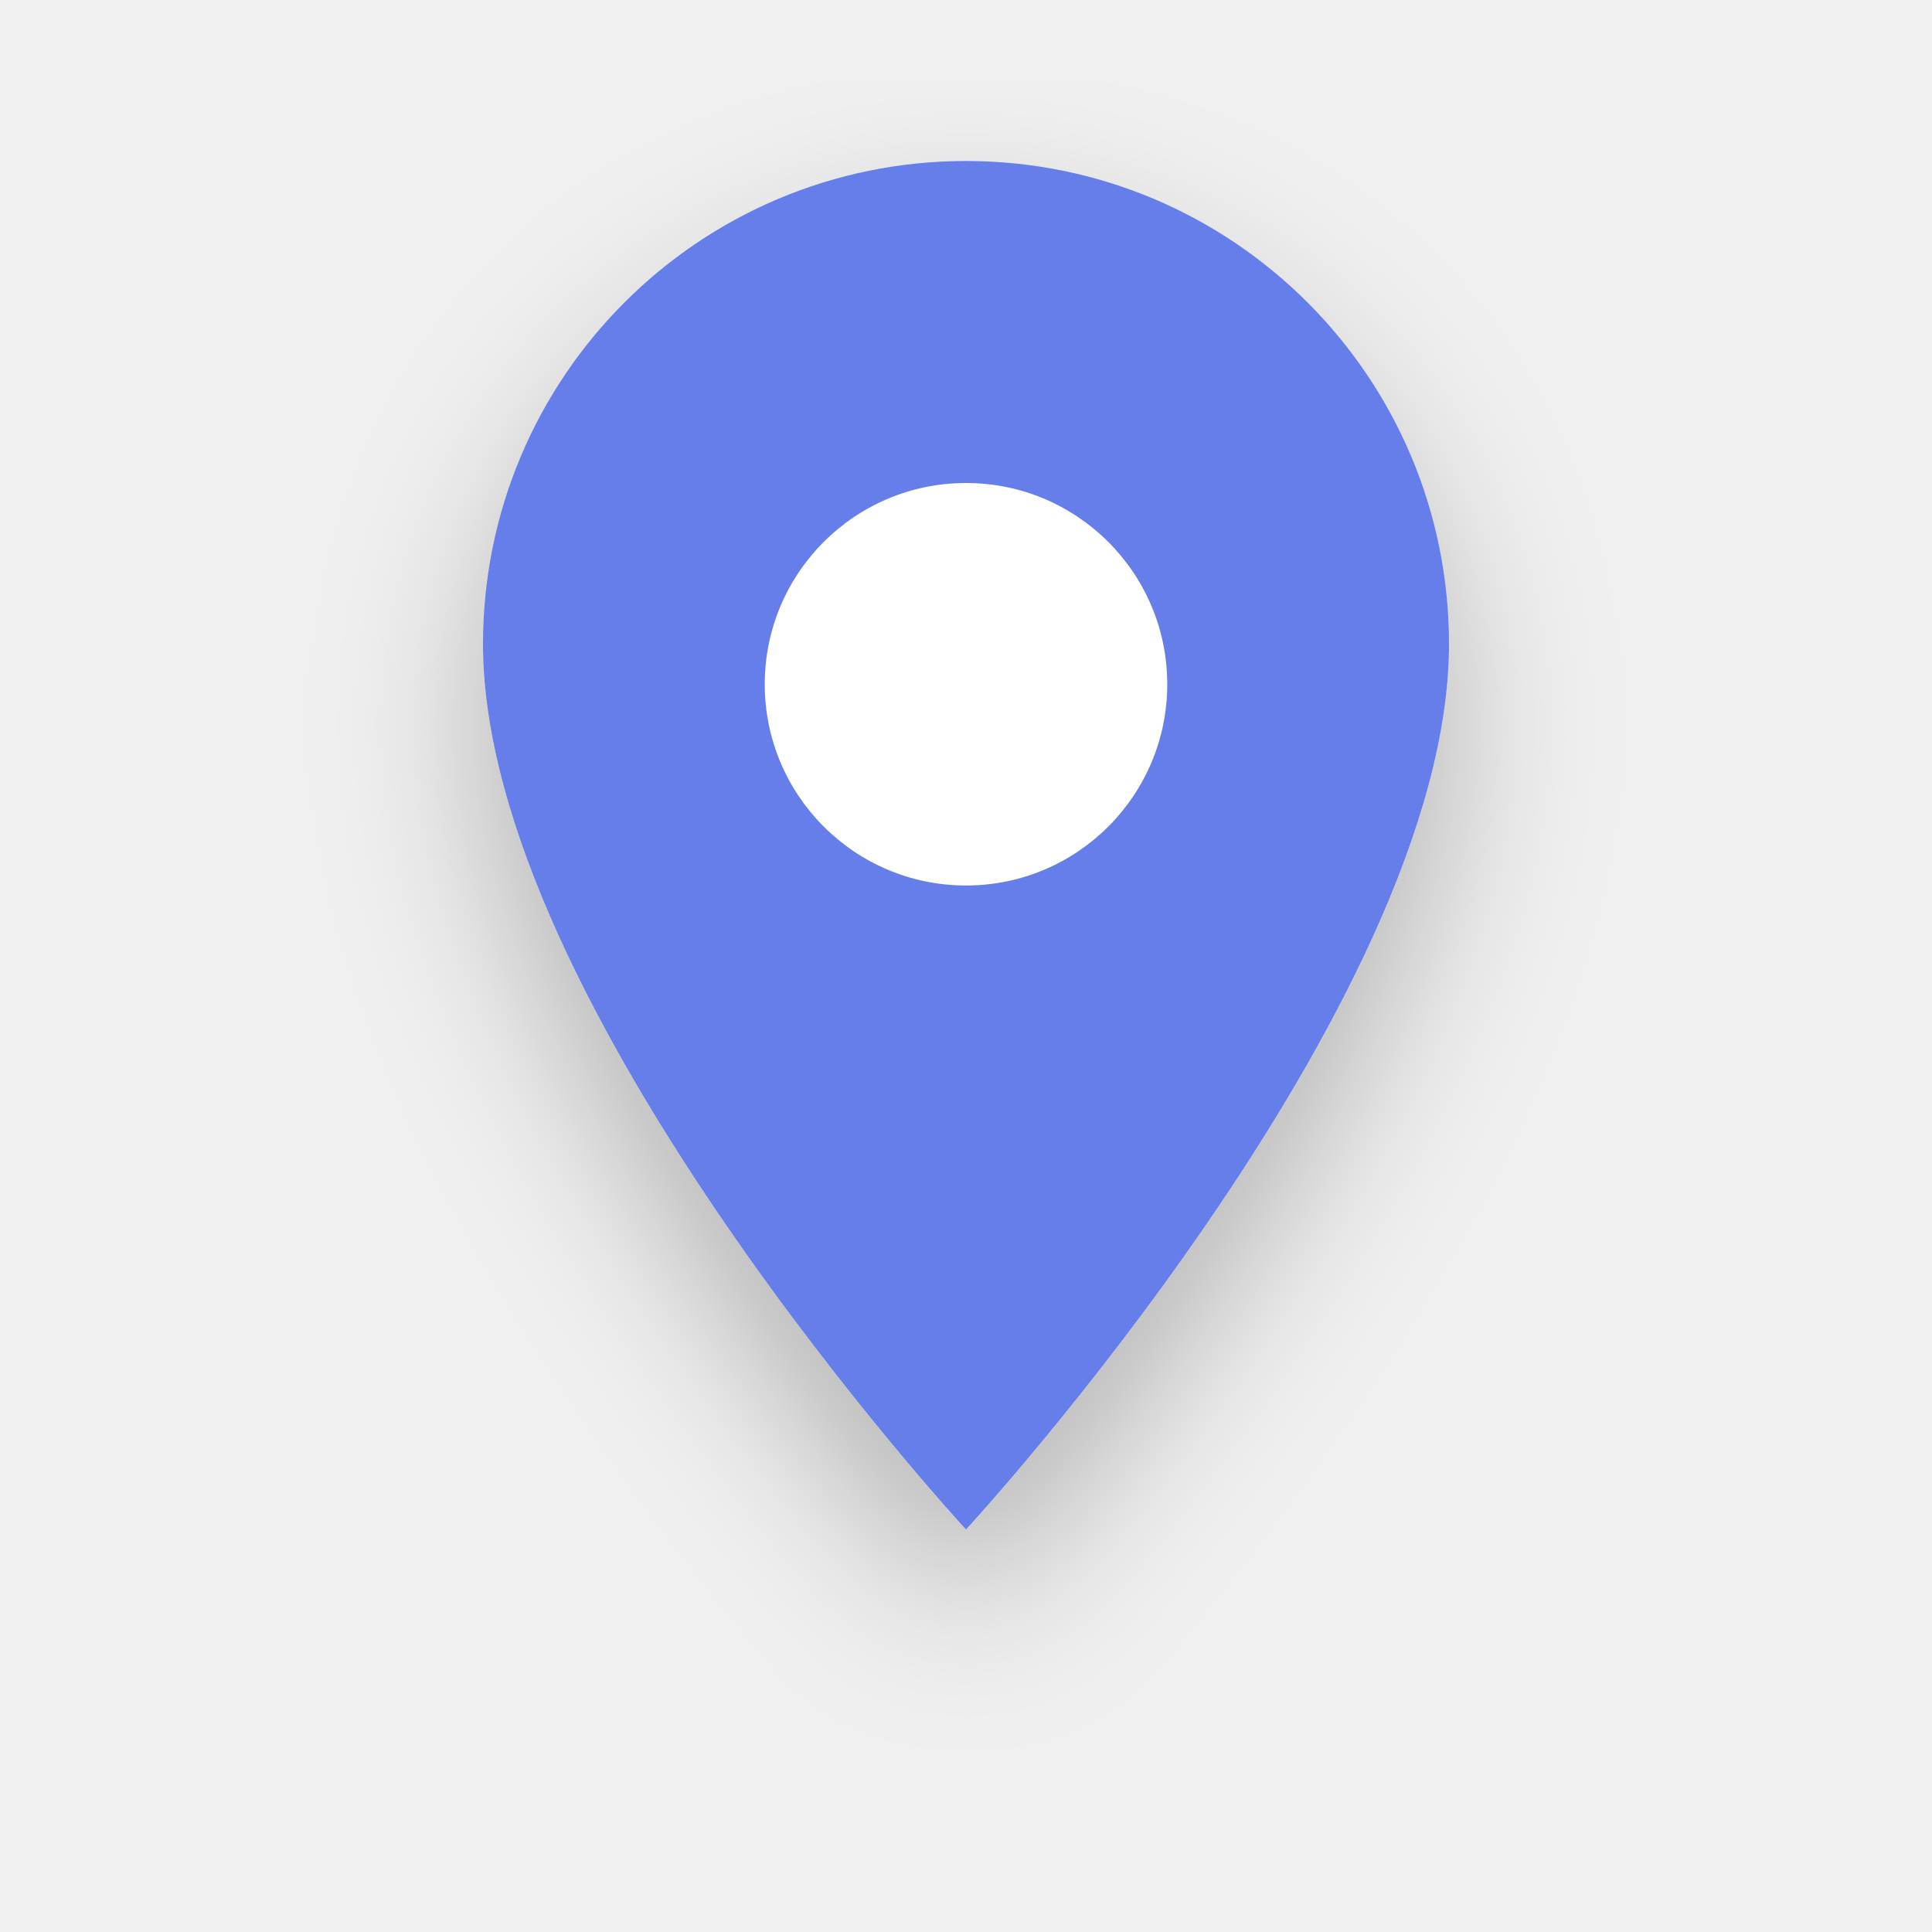
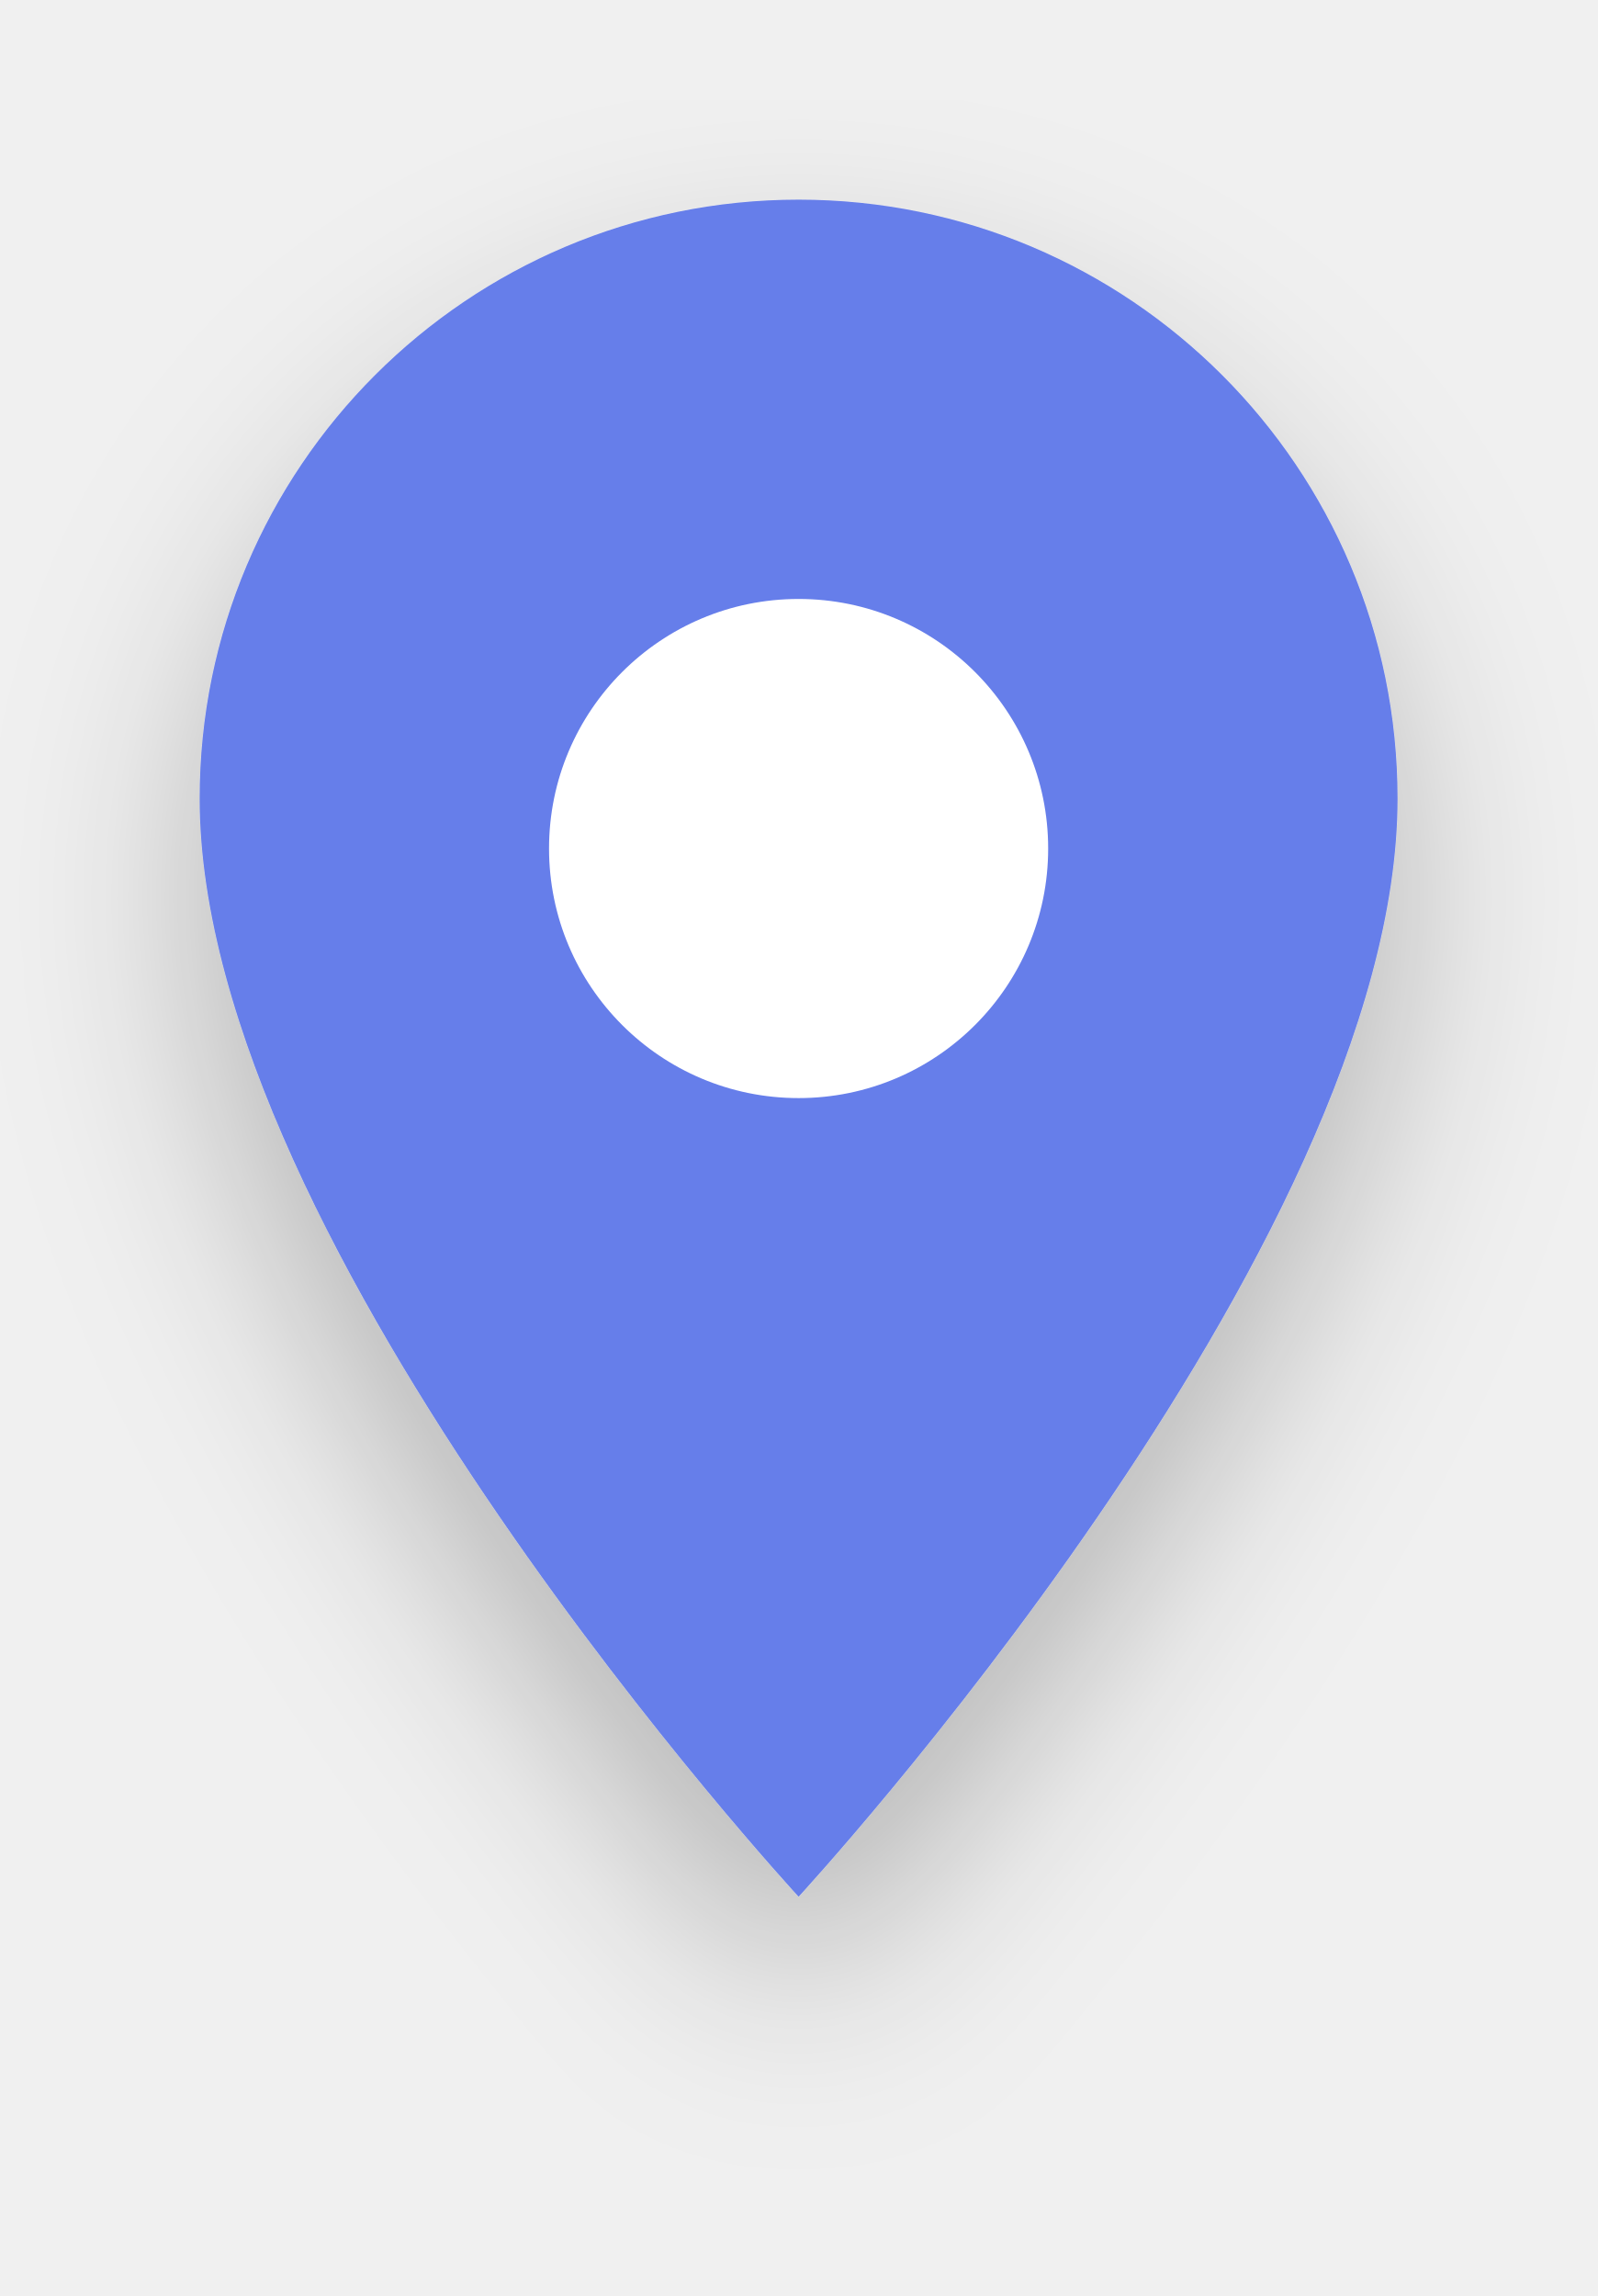
- <svg xmlns="http://www.w3.org/2000/svg" width="50" height="50" viewBox="0 0 24 24">
+ <svg xmlns="http://www.w3.org/2000/svg" width="32" height="46" viewBox="4 0 16 23">
  <defs>
    <filter id="shadow" x="-50%" y="-50%" width="200%" height="200%">
      <feDropShadow dx="0" dy="1" stdDeviation="1" flood-color="rgba(0,0,0,0.25)" />
    </filter>
  </defs>
  <g filter="url(#shadow)" opacity="1">
    <path d="M12 2C8.686 2 6 4.686 6 8c0 4.5 6 11 6 11s6-6.5 6-11c0-3.314-2.686-6-6-6z" fill="#667EEA" />
    <circle cx="12" cy="8.5" r="2.5" fill="#FFFFFF" />
  </g>
</svg>
